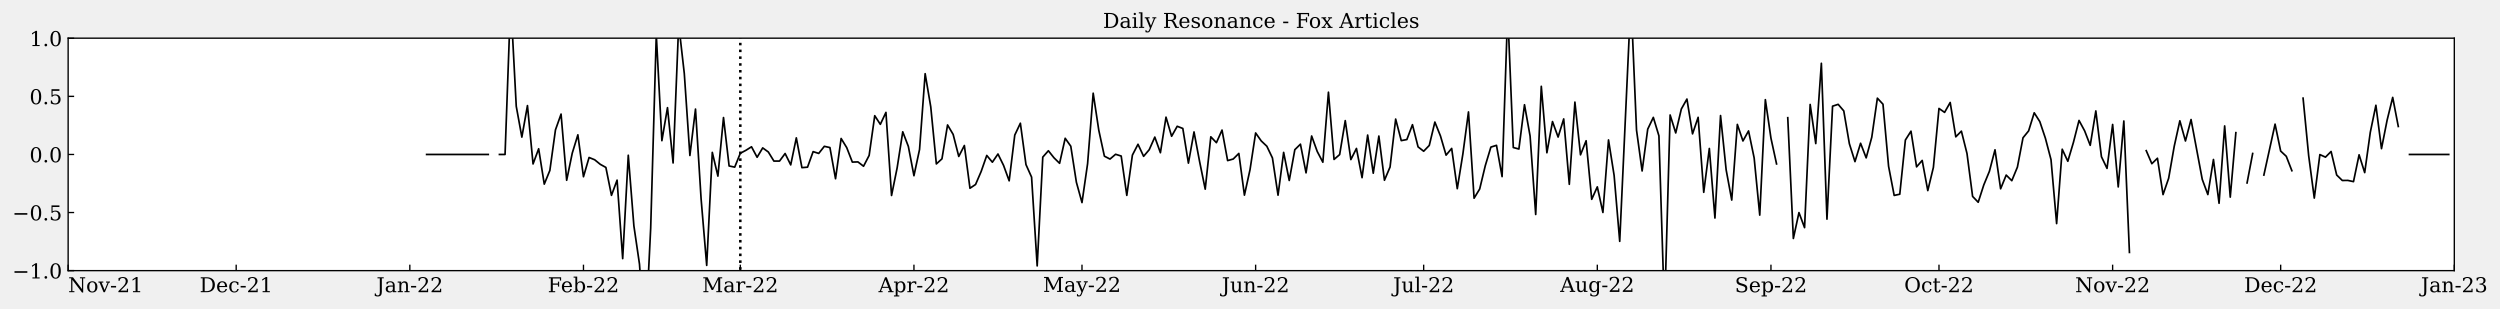
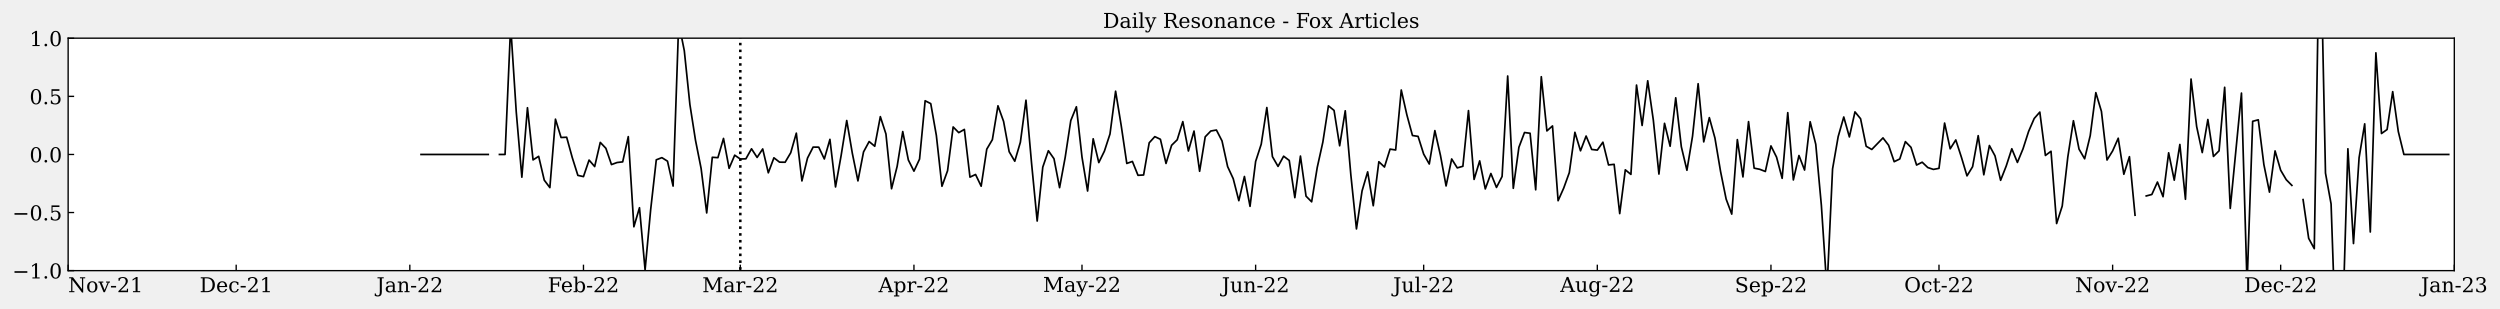
<svg xmlns="http://www.w3.org/2000/svg" xmlns:xlink="http://www.w3.org/1999/xlink" width="1461.55pt" height="180.532pt" viewBox="0 0 1461.55 180.532" version="1.1">
  <defs>
    <style type="text/css">*{stroke-linejoin: round; stroke-linecap: butt}</style>
  </defs>
  <g id="figure_1">
    <g id="patch_1">
      <path d="M 0 180.532  L 1461.55 180.532  L 1461.55 0  L 0 0  L 0 180.532  z " style="fill: none" />
    </g>
    <g id="axes_1">
      <g id="patch_2">
        <path d="M 39.839 158.218  L 1434.839 158.218  L 1434.839 22.318  L 39.839 22.318  z " style="fill: #ffffff" />
      </g>
      <g id="matplotlib.axis_1">
        <g id="xtick_1">
          <g id="line2d_1">
            <defs>
-               <path id="md0f8dace67" d="M 0 0  L 0 -3.5  " style="stroke: #000000; stroke-width: 0.8" />
+               <path id="me180f4a8f4" d="M 0 0  L 0 -3.5  " style="stroke: #000000; stroke-width: 0.8" />
            </defs>
            <g>
-               <use xlink:href="#md0f8dace67" x="39.839" y="158.218" style="stroke: #000000; stroke-width: 0.8" />
+               <use xlink:href="#me180f4a8f4" x="39.839" y="158.218" style="stroke: #000000; stroke-width: 0.8" />
            </g>
          </g>
          <g id="text_1">
            <g transform="translate(39.83937 170.8363)scale(0.12 -0.12)">
              <defs>
                <path id="DejaVuSerif-4e" d="M 313 0  L 313 331  L 941 331  L 941 4331  L 313 4331  L 313 4666  L 1509 4666  L 4306 984  L 4306 4331  L 3681 4331  L 3681 4666  L 5319 4666  L 5319 4331  L 4691 4331  L 4691 -91  L 4313 -91  L 1325 3841  L 1325 331  L 1953 331  L 1953 0  L 313 0  z " transform="scale(0.015625)" />
                <path id="DejaVuSerif-6f" d="M 1925 219  Q 2388 219 2623 584  Q 2859 950 2859 1663  Q 2859 2375 2623 2739  Q 2388 3103 1925 3103  Q 1463 3103 1227 2739  Q 991 2375 991 1663  Q 991 950 1228 584  Q 1466 219 1925 219  z M 1925 -91  Q 1200 -91 759 389  Q 319 869 319 1663  Q 319 2456 758 2934  Q 1197 3413 1925 3413  Q 2653 3413 3092 2934  Q 3531 2456 3531 1663  Q 3531 869 3092 389  Q 2653 -91 1925 -91  z " transform="scale(0.015625)" />
                <path id="DejaVuSerif-76" d="M 1581 0  L 359 2988  L -19 2988  L -19 3322  L 1509 3322  L 1509 2988  L 978 2988  L 1913 703  L 2847 2988  L 2350 2988  L 2350 3322  L 3597 3322  L 3597 2988  L 3225 2988  L 2003 0  L 1581 0  z " transform="scale(0.015625)" />
                <path id="DejaVuSerif-2d" d="M 281 1959  L 1881 1959  L 1881 1472  L 281 1472  L 281 1959  z " transform="scale(0.015625)" />
                <path id="DejaVuSerif-32" d="M 819 3553  L 469 3553  L 469 4384  Q 803 4563 1142 4656  Q 1481 4750 1806 4750  Q 2534 4750 2956 4397  Q 3378 4044 3378 3438  Q 3378 2753 2422 1800  Q 2347 1728 2309 1691  L 1131 513  L 3078 513  L 3078 1088  L 3444 1088  L 3444 0  L 434 0  L 434 341  L 1850 1753  Q 2319 2222 2519 2614  Q 2719 3006 2719 3438  Q 2719 3909 2473 4175  Q 2228 4441 1797 4441  Q 1350 4441 1106 4219  Q 863 3997 819 3553  z " transform="scale(0.015625)" />
                <path id="DejaVuSerif-31" d="M 909 0  L 909 331  L 1722 331  L 1722 4213  L 781 3603  L 781 4013  L 1919 4750  L 2350 4750  L 2350 331  L 3163 331  L 3163 0  L 909 0  z " transform="scale(0.015625)" />
              </defs>
              <use xlink:href="#DejaVuSerif-4e" />
              <use xlink:href="#DejaVuSerif-6f" x="87.5" />
              <use xlink:href="#DejaVuSerif-76" x="147.705" />
              <use xlink:href="#DejaVuSerif-2d" x="204.199" />
              <use xlink:href="#DejaVuSerif-32" x="237.988" />
              <use xlink:href="#DejaVuSerif-31" x="301.611" />
            </g>
          </g>
        </g>
        <g id="xtick_2">
          <g id="line2d_2">
            <g>
-               <use xlink:href="#md0f8dace67" x="138.079" y="158.218" style="stroke: #000000; stroke-width: 0.8" />
+               <use xlink:href="#me180f4a8f4" x="138.079" y="158.218" style="stroke: #000000; stroke-width: 0.8" />
            </g>
          </g>
          <g id="text_2">
            <g transform="translate(116.6944 170.8363)scale(0.12 -0.12)">
              <defs>
                <path id="DejaVuSerif-44" d="M 1581 331  L 2163 331  Q 3072 331 3558 850  Q 4044 1369 4044 2338  Q 4044 3306 3559 3818  Q 3075 4331 2163 4331  L 1581 4331  L 1581 331  z M 353 0  L 353 331  L 947 331  L 947 4331  L 353 4331  L 353 4666  L 2209 4666  Q 3416 4666 4089 4050  Q 4763 3434 4763 2338  Q 4763 1238 4088 619  Q 3413 0 2209 0  L 353 0  z " transform="scale(0.015625)" />
                <path id="DejaVuSerif-65" d="M 3469 1600  L 991 1600  L 991 1575  Q 991 903 1244 561  Q 1497 219 1991 219  Q 2369 219 2611 417  Q 2853 616 2950 1006  L 3413 1006  Q 3275 459 2904 184  Q 2534 -91 1931 -91  Q 1203 -91 761 389  Q 319 869 319 1663  Q 319 2450 753 2931  Q 1188 3413 1894 3413  Q 2647 3413 3050 2948  Q 3453 2484 3469 1600  z M 2791 1931  Q 2772 2513 2545 2808  Q 2319 3103 1894 3103  Q 1497 3103 1269 2806  Q 1041 2509 991 1931  L 2791 1931  z " transform="scale(0.015625)" />
                <path id="DejaVuSerif-63" d="M 3291 997  Q 3169 466 2822 187  Q 2475 -91 1925 -91  Q 1200 -91 759 389  Q 319 869 319 1663  Q 319 2459 759 2936  Q 1200 3413 1925 3413  Q 2241 3413 2553 3339  Q 2866 3266 3181 3116  L 3181 2266  L 2847 2266  Q 2781 2703 2561 2903  Q 2341 3103 1931 3103  Q 1466 3103 1228 2742  Q 991 2381 991 1663  Q 991 944 1227 581  Q 1463 219 1931 219  Q 2303 219 2525 412  Q 2747 606 2828 997  L 3291 997  z " transform="scale(0.015625)" />
              </defs>
              <use xlink:href="#DejaVuSerif-44" />
              <use xlink:href="#DejaVuSerif-65" x="80.176" />
              <use xlink:href="#DejaVuSerif-63" x="139.355" />
              <use xlink:href="#DejaVuSerif-2d" x="195.361" />
              <use xlink:href="#DejaVuSerif-32" x="229.15" />
              <use xlink:href="#DejaVuSerif-31" x="292.773" />
            </g>
          </g>
        </g>
        <g id="xtick_3">
          <g id="line2d_3">
            <g>
-               <use xlink:href="#md0f8dace67" x="239.593" y="158.218" style="stroke: #000000; stroke-width: 0.8" />
+               <use xlink:href="#me180f4a8f4" x="239.593" y="158.218" style="stroke: #000000; stroke-width: 0.8" />
            </g>
          </g>
          <g id="text_3">
            <g transform="translate(220.0826 170.8363)scale(0.12 -0.12)">
              <defs>
                <path id="DejaVuSerif-4a" d="M -538 -1119  L -538 -384  L -181 -384  Q -172 -694 -34 -845  Q 103 -997 378 -997  Q 750 -997 897 -762  Q 1044 -528 1044 153  L 1044 4331  L 319 4331  L 319 4666  L 2272 4666  L 2272 4331  L 1678 4331  L 1678 128  Q 1678 -644 1368 -987  Q 1059 -1331 372 -1331  Q 150 -1331 -79 -1278  Q -309 -1225 -538 -1119  z " transform="scale(0.015625)" />
                <path id="DejaVuSerif-61" d="M 2547 1044  L 2547 1747  L 1806 1747  Q 1378 1747 1168 1562  Q 959 1378 959 997  Q 959 650 1171 447  Q 1384 244 1747 244  Q 2106 244 2326 466  Q 2547 688 2547 1044  z M 3122 2075  L 3122 331  L 3634 331  L 3634 0  L 2547 0  L 2547 359  Q 2356 128 2106 18  Q 1856 -91 1522 -91  Q 969 -91 644 203  Q 319 497 319 997  Q 319 1513 691 1797  Q 1063 2081 1741 2081  L 2547 2081  L 2547 2309  Q 2547 2688 2317 2895  Q 2088 3103 1672 3103  Q 1328 3103 1125 2947  Q 922 2791 872 2484  L 575 2484  L 575 3156  Q 875 3284 1158 3348  Q 1441 3413 1709 3413  Q 2400 3413 2761 3070  Q 3122 2728 3122 2075  z " transform="scale(0.015625)" />
                <path id="DejaVuSerif-6e" d="M 263 0  L 263 331  L 781 331  L 781 2988  L 231 2988  L 231 3322  L 1356 3322  L 1356 2731  Q 1516 3069 1770 3241  Q 2025 3413 2363 3413  Q 2913 3413 3172 3097  Q 3431 2781 3431 2113  L 3431 331  L 3944 331  L 3944 0  L 2356 0  L 2356 331  L 2853 331  L 2853 1931  Q 2853 2541 2703 2767  Q 2553 2994 2175 2994  Q 1775 2994 1565 2701  Q 1356 2409 1356 1850  L 1356 331  L 1856 331  L 1856 0  L 263 0  z " transform="scale(0.015625)" />
              </defs>
              <use xlink:href="#DejaVuSerif-4a" />
              <use xlink:href="#DejaVuSerif-61" x="40.088" />
              <use xlink:href="#DejaVuSerif-6e" x="99.707" />
              <use xlink:href="#DejaVuSerif-2d" x="164.111" />
              <use xlink:href="#DejaVuSerif-32" x="197.9" />
              <use xlink:href="#DejaVuSerif-32" x="261.523" />
            </g>
          </g>
        </g>
        <g id="xtick_4">
          <g id="line2d_4">
            <g>
-               <use xlink:href="#md0f8dace67" x="341.107" y="158.218" style="stroke: #000000; stroke-width: 0.8" />
+               <use xlink:href="#me180f4a8f4" x="341.107" y="158.218" style="stroke: #000000; stroke-width: 0.8" />
            </g>
          </g>
          <g id="text_4">
            <g transform="translate(320.2185 170.8363)scale(0.12 -0.12)">
              <defs>
                <path id="DejaVuSerif-46" d="M 353 0  L 353 331  L 947 331  L 947 4331  L 353 4331  L 353 4666  L 4172 4666  L 4172 3628  L 3788 3628  L 3788 4281  L 1581 4281  L 1581 2719  L 3175 2719  L 3175 3303  L 3559 3303  L 3559 1753  L 3175 1753  L 3175 2338  L 1581 2338  L 1581 331  L 2328 331  L 2328 0  L 353 0  z " transform="scale(0.015625)" />
                <path id="DejaVuSerif-62" d="M 738 331  L 738 4531  L 184 4531  L 184 4863  L 1313 4863  L 1313 2803  Q 1481 3116 1742 3264  Q 2003 3413 2388 3413  Q 3000 3413 3387 2928  Q 3775 2444 3775 1663  Q 3775 881 3387 395  Q 3000 -91 2388 -91  Q 2003 -91 1742 57  Q 1481 206 1313 519  L 1313 0  L 184 0  L 184 331  L 738 331  z M 1313 1497  Q 1313 897 1542 583  Q 1772 269 2209 269  Q 2650 269 2876 622  Q 3103 975 3103 1663  Q 3103 2353 2876 2703  Q 2650 3053 2209 3053  Q 1772 3053 1542 2737  Q 1313 2422 1313 1825  L 1313 1497  z " transform="scale(0.015625)" />
              </defs>
              <use xlink:href="#DejaVuSerif-46" />
              <use xlink:href="#DejaVuSerif-65" x="63.885" />
              <use xlink:href="#DejaVuSerif-62" x="123.064" />
              <use xlink:href="#DejaVuSerif-2d" x="187.078" />
              <use xlink:href="#DejaVuSerif-32" x="220.867" />
              <use xlink:href="#DejaVuSerif-32" x="284.49" />
            </g>
          </g>
        </g>
        <g id="xtick_5">
          <g id="line2d_5">
            <g>
-               <use xlink:href="#md0f8dace67" x="432.797" y="158.218" style="stroke: #000000; stroke-width: 0.8" />
+               <use xlink:href="#me180f4a8f4" x="432.797" y="158.218" style="stroke: #000000; stroke-width: 0.8" />
            </g>
          </g>
          <g id="text_5">
            <g transform="translate(410.5456 170.8363)scale(0.12 -0.12)">
              <defs>
                <path id="DejaVuSerif-4d" d="M 353 0  L 353 331  L 947 331  L 947 4331  L 319 4331  L 319 4666  L 1678 4666  L 3316 1344  L 4953 4666  L 6228 4666  L 6228 4331  L 5606 4331  L 5606 331  L 6203 331  L 6203 0  L 4378 0  L 4378 331  L 4972 331  L 4972 3938  L 3372 684  L 2931 684  L 1331 3938  L 1331 331  L 1925 331  L 1925 0  L 353 0  z " transform="scale(0.015625)" />
                <path id="DejaVuSerif-72" d="M 3059 3328  L 3059 2497  L 2728 2497  Q 2713 2744 2591 2866  Q 2469 2988 2234 2988  Q 1809 2988 1582 2694  Q 1356 2400 1356 1850  L 1356 331  L 2022 331  L 2022 0  L 263 0  L 263 331  L 781 331  L 781 2994  L 231 2994  L 231 3322  L 1356 3322  L 1356 2731  Q 1525 3078 1790 3245  Q 2056 3413 2438 3413  Q 2578 3413 2733 3391  Q 2888 3369 3059 3328  z " transform="scale(0.015625)" />
              </defs>
              <use xlink:href="#DejaVuSerif-4d" />
              <use xlink:href="#DejaVuSerif-61" x="102.393" />
              <use xlink:href="#DejaVuSerif-72" x="162.012" />
              <use xlink:href="#DejaVuSerif-2d" x="209.814" />
              <use xlink:href="#DejaVuSerif-32" x="243.604" />
              <use xlink:href="#DejaVuSerif-32" x="307.227" />
            </g>
          </g>
        </g>
        <g id="xtick_6">
          <g id="line2d_6">
            <g>
-               <use xlink:href="#md0f8dace67" x="534.311" y="158.218" style="stroke: #000000; stroke-width: 0.8" />
+               <use xlink:href="#me180f4a8f4" x="534.311" y="158.218" style="stroke: #000000; stroke-width: 0.8" />
            </g>
          </g>
          <g id="text_6">
            <g transform="translate(513.6065 170.8363)scale(0.12 -0.12)">
              <defs>
                <path id="DejaVuSerif-41" d="M 1281 1691  L 2994 1691  L 2138 3909  L 1281 1691  z M -38 0  L -38 331  L 372 331  L 2034 4666  L 2559 4666  L 4225 331  L 4684 331  L 4684 0  L 2988 0  L 2988 331  L 3506 331  L 3116 1356  L 1153 1356  L 763 331  L 1275 331  L 1275 0  L -38 0  z " transform="scale(0.015625)" />
                <path id="DejaVuSerif-70" d="M 1313 1825  L 1313 1497  Q 1313 897 1542 583  Q 1772 269 2209 269  Q 2650 269 2876 622  Q 3103 975 3103 1663  Q 3103 2353 2876 2703  Q 2650 3053 2209 3053  Q 1772 3053 1542 2737  Q 1313 2422 1313 1825  z M 738 2988  L 184 2988  L 184 3322  L 1313 3322  L 1313 2803  Q 1481 3116 1742 3264  Q 2003 3413 2388 3413  Q 3000 3413 3387 2928  Q 3775 2444 3775 1663  Q 3775 881 3387 395  Q 3000 -91 2388 -91  Q 2003 -91 1742 57  Q 1481 206 1313 519  L 1313 -997  L 1856 -997  L 1856 -1331  L 184 -1331  L 184 -997  L 738 -997  L 738 2988  z " transform="scale(0.015625)" />
              </defs>
              <use xlink:href="#DejaVuSerif-41" />
              <use xlink:href="#DejaVuSerif-70" x="72.217" />
              <use xlink:href="#DejaVuSerif-72" x="136.23" />
              <use xlink:href="#DejaVuSerif-2d" x="184.033" />
              <use xlink:href="#DejaVuSerif-32" x="217.822" />
              <use xlink:href="#DejaVuSerif-32" x="281.445" />
            </g>
          </g>
        </g>
        <g id="xtick_7">
          <g id="line2d_7">
            <g>
-               <use xlink:href="#md0f8dace67" x="632.551" y="158.218" style="stroke: #000000; stroke-width: 0.8" />
+               <use xlink:href="#me180f4a8f4" x="632.551" y="158.218" style="stroke: #000000; stroke-width: 0.8" />
            </g>
          </g>
          <g id="text_7">
            <g transform="translate(609.7769 170.6656)scale(0.12 -0.12)">
              <defs>
                <path id="DejaVuSerif-79" d="M 1381 -609  L 1600 -56  L 359 2988  L -19 2988  L -19 3322  L 1509 3322  L 1509 2988  L 978 2988  L 1913 703  L 2847 2988  L 2350 2988  L 2350 3322  L 3597 3322  L 3597 2988  L 3225 2988  L 1703 -750  Q 1547 -1138 1356 -1280  Q 1166 -1422 819 -1422  Q 672 -1422 517 -1397  Q 363 -1372 206 -1325  L 206 -691  L 500 -691  Q 519 -903 608 -995  Q 697 -1088 884 -1088  Q 1056 -1088 1161 -992  Q 1266 -897 1381 -609  z " transform="scale(0.015625)" />
              </defs>
              <use xlink:href="#DejaVuSerif-4d" />
              <use xlink:href="#DejaVuSerif-61" x="102.393" />
              <use xlink:href="#DejaVuSerif-79" x="162.012" />
              <use xlink:href="#DejaVuSerif-2d" x="218.506" />
              <use xlink:href="#DejaVuSerif-32" x="252.295" />
              <use xlink:href="#DejaVuSerif-32" x="315.918" />
            </g>
          </g>
        </g>
        <g id="xtick_8">
          <g id="line2d_8">
            <g>
-               <use xlink:href="#md0f8dace67" x="734.065" y="158.218" style="stroke: #000000; stroke-width: 0.8" />
+               <use xlink:href="#me180f4a8f4" x="734.065" y="158.218" style="stroke: #000000; stroke-width: 0.8" />
            </g>
          </g>
          <g id="text_8">
            <g transform="translate(714.2675 170.8363)scale(0.12 -0.12)">
              <defs>
                <path id="DejaVuSerif-75" d="M 2266 3322  L 3341 3322  L 3341 331  L 3884 331  L 3884 0  L 2766 0  L 2766 588  Q 2606 256 2353 82  Q 2100 -91 1766 -91  Q 1213 -91 952 223  Q 691 538 691 1209  L 691 2988  L 172 2988  L 172 3322  L 1269 3322  L 1269 1388  Q 1269 781 1417 556  Q 1566 331 1947 331  Q 2347 331 2556 625  Q 2766 919 2766 1478  L 2766 2988  L 2266 2988  L 2266 3322  z " transform="scale(0.015625)" />
              </defs>
              <use xlink:href="#DejaVuSerif-4a" />
              <use xlink:href="#DejaVuSerif-75" x="40.088" />
              <use xlink:href="#DejaVuSerif-6e" x="104.492" />
              <use xlink:href="#DejaVuSerif-2d" x="168.896" />
              <use xlink:href="#DejaVuSerif-32" x="202.686" />
              <use xlink:href="#DejaVuSerif-32" x="266.309" />
            </g>
          </g>
        </g>
        <g id="xtick_9">
          <g id="line2d_9">
            <g>
-               <use xlink:href="#md0f8dace67" x="832.304" y="158.218" style="stroke: #000000; stroke-width: 0.8" />
+               <use xlink:href="#me180f4a8f4" x="832.304" y="158.218" style="stroke: #000000; stroke-width: 0.8" />
            </g>
          </g>
          <g id="text_9">
            <g transform="translate(814.4523 170.8363)scale(0.12 -0.12)">
              <defs>
                <path id="DejaVuSerif-6c" d="M 1313 331  L 1856 331  L 1856 0  L 184 0  L 184 331  L 738 331  L 738 4531  L 184 4531  L 184 4863  L 1313 4863  L 1313 331  z " transform="scale(0.015625)" />
              </defs>
              <use xlink:href="#DejaVuSerif-4a" />
              <use xlink:href="#DejaVuSerif-75" x="40.088" />
              <use xlink:href="#DejaVuSerif-6c" x="104.492" />
              <use xlink:href="#DejaVuSerif-2d" x="136.475" />
              <use xlink:href="#DejaVuSerif-32" x="170.264" />
              <use xlink:href="#DejaVuSerif-32" x="233.887" />
            </g>
          </g>
        </g>
        <g id="xtick_10">
          <g id="line2d_10">
            <g>
-               <use xlink:href="#md0f8dace67" x="933.818" y="158.218" style="stroke: #000000; stroke-width: 0.8" />
+               <use xlink:href="#me180f4a8f4" x="933.818" y="158.218" style="stroke: #000000; stroke-width: 0.8" />
            </g>
          </g>
          <g id="text_10">
            <g transform="translate(912.117 170.6656)scale(0.12 -0.12)">
              <defs>
                <path id="DejaVuSerif-67" d="M 3359 2988  L 3359 72  Q 3359 -644 2965 -1033  Q 2572 -1422 1844 -1422  Q 1516 -1422 1216 -1362  Q 916 -1303 641 -1184  L 641 -488  L 941 -488  Q 997 -813 1206 -963  Q 1416 -1113 1806 -1113  Q 2313 -1113 2548 -827  Q 2784 -541 2784 72  L 2784 519  Q 2616 206 2355 57  Q 2094 -91 1709 -91  Q 1097 -91 708 395  Q 319 881 319 1663  Q 319 2444 706 2928  Q 1094 3413 1709 3413  Q 2094 3413 2355 3264  Q 2616 3116 2784 2803  L 2784 3322  L 3909 3322  L 3909 2988  L 3359 2988  z M 2784 1825  Q 2784 2422 2554 2737  Q 2325 3053 1888 3053  Q 1444 3053 1217 2703  Q 991 2353 991 1663  Q 991 975 1217 622  Q 1444 269 1888 269  Q 2325 269 2554 583  Q 2784 897 2784 1497  L 2784 1825  z " transform="scale(0.015625)" />
              </defs>
              <use xlink:href="#DejaVuSerif-41" />
              <use xlink:href="#DejaVuSerif-75" x="72.217" />
              <use xlink:href="#DejaVuSerif-67" x="136.621" />
              <use xlink:href="#DejaVuSerif-2d" x="200.635" />
              <use xlink:href="#DejaVuSerif-32" x="234.424" />
              <use xlink:href="#DejaVuSerif-32" x="298.047" />
            </g>
          </g>
        </g>
        <g id="xtick_11">
          <g id="line2d_11">
            <g>
-               <use xlink:href="#md0f8dace67" x="1035.332" y="158.218" style="stroke: #000000; stroke-width: 0.8" />
+               <use xlink:href="#me180f4a8f4" x="1035.332" y="158.218" style="stroke: #000000; stroke-width: 0.8" />
            </g>
          </g>
          <g id="text_11">
            <g transform="translate(1014.167 170.8363)scale(0.12 -0.12)">
              <defs>
                <path id="DejaVuSerif-53" d="M 594 225  L 594 1288  L 953 1284  Q 969 753 1261 498  Q 1553 244 2150 244  Q 2706 244 2998 464  Q 3291 684 3291 1106  Q 3291 1444 3114 1625  Q 2938 1806 2369 1978  L 1753 2163  Q 1084 2366 811 2669  Q 538 2972 538 3500  Q 538 4094 959 4422  Q 1381 4750 2144 4750  Q 2469 4750 2856 4679  Q 3244 4609 3681 4475  L 3681 3481  L 3328 3481  Q 3275 3975 2998 4195  Q 2722 4416 2156 4416  Q 1663 4416 1405 4214  Q 1147 4013 1147 3628  Q 1147 3294 1340 3103  Q 1534 2913 2163 2725  L 2741 2553  Q 3375 2363 3645 2067  Q 3916 1772 3916 1275  Q 3916 597 3481 253  Q 3047 -91 2188 -91  Q 1803 -91 1404 -12  Q 1006 66 594 225  z " transform="scale(0.015625)" />
              </defs>
              <use xlink:href="#DejaVuSerif-53" />
              <use xlink:href="#DejaVuSerif-65" x="68.506" />
              <use xlink:href="#DejaVuSerif-70" x="127.686" />
              <use xlink:href="#DejaVuSerif-2d" x="191.699" />
              <use xlink:href="#DejaVuSerif-32" x="225.488" />
              <use xlink:href="#DejaVuSerif-32" x="289.111" />
            </g>
          </g>
        </g>
        <g id="xtick_12">
          <g id="line2d_12">
            <g>
-               <use xlink:href="#md0f8dace67" x="1133.572" y="158.218" style="stroke: #000000; stroke-width: 0.8" />
+               <use xlink:href="#me180f4a8f4" x="1133.572" y="158.218" style="stroke: #000000; stroke-width: 0.8" />
            </g>
          </g>
          <g id="text_12">
            <g transform="translate(1113.219 170.8363)scale(0.12 -0.12)">
              <defs>
                <path id="DejaVuSerif-4f" d="M 2625 244  Q 3391 244 3781 770  Q 4172 1297 4172 2328  Q 4172 3363 3781 3889  Q 3391 4416 2625 4416  Q 1856 4416 1465 3889  Q 1075 3363 1075 2328  Q 1075 1297 1465 770  Q 1856 244 2625 244  z M 2625 -91  Q 2150 -91 1751 65  Q 1353 222 1050 525  Q 700 875 529 1319  Q 359 1763 359 2328  Q 359 2894 529 3339  Q 700 3784 1050 4134  Q 1356 4441 1750 4595  Q 2144 4750 2625 4750  Q 3641 4750 4266 4084  Q 4891 3419 4891 2328  Q 4891 1769 4719 1320  Q 4547 872 4197 525  Q 3891 219 3497 64  Q 3103 -91 2625 -91  z " transform="scale(0.015625)" />
                <path id="DejaVuSerif-74" d="M 691 2988  L 184 2988  L 184 3322  L 691 3322  L 691 4353  L 1269 4353  L 1269 3322  L 2350 3322  L 2350 2988  L 1269 2988  L 1269 878  Q 1269 456 1350 337  Q 1431 219 1650 219  Q 1875 219 1978 351  Q 2081 484 2088 781  L 2522 781  Q 2497 328 2275 118  Q 2053 -91 1600 -91  Q 1103 -91 897 129  Q 691 350 691 878  L 691 2988  z " transform="scale(0.015625)" />
              </defs>
              <use xlink:href="#DejaVuSerif-4f" />
              <use xlink:href="#DejaVuSerif-63" x="81.982" />
              <use xlink:href="#DejaVuSerif-74" x="137.988" />
              <use xlink:href="#DejaVuSerif-2d" x="178.174" />
              <use xlink:href="#DejaVuSerif-32" x="211.963" />
              <use xlink:href="#DejaVuSerif-32" x="275.586" />
            </g>
          </g>
        </g>
        <g id="xtick_13">
          <g id="line2d_13">
            <g>
-               <use xlink:href="#md0f8dace67" x="1235.086" y="158.218" style="stroke: #000000; stroke-width: 0.8" />
+               <use xlink:href="#me180f4a8f4" x="1235.086" y="158.218" style="stroke: #000000; stroke-width: 0.8" />
            </g>
          </g>
          <g id="text_13">
            <g transform="translate(1213.171 170.8363)scale(0.12 -0.12)">
              <use xlink:href="#DejaVuSerif-4e" />
              <use xlink:href="#DejaVuSerif-6f" x="87.5" />
              <use xlink:href="#DejaVuSerif-76" x="147.705" />
              <use xlink:href="#DejaVuSerif-2d" x="204.199" />
              <use xlink:href="#DejaVuSerif-32" x="237.988" />
              <use xlink:href="#DejaVuSerif-32" x="301.611" />
            </g>
          </g>
        </g>
        <g id="xtick_14">
          <g id="line2d_14">
            <g>
-               <use xlink:href="#md0f8dace67" x="1333.325" y="158.218" style="stroke: #000000; stroke-width: 0.8" />
+               <use xlink:href="#me180f4a8f4" x="1333.325" y="158.218" style="stroke: #000000; stroke-width: 0.8" />
            </g>
          </g>
          <g id="text_14">
            <g transform="translate(1311.941 170.8363)scale(0.12 -0.12)">
              <use xlink:href="#DejaVuSerif-44" />
              <use xlink:href="#DejaVuSerif-65" x="80.176" />
              <use xlink:href="#DejaVuSerif-63" x="139.355" />
              <use xlink:href="#DejaVuSerif-2d" x="195.361" />
              <use xlink:href="#DejaVuSerif-32" x="229.15" />
              <use xlink:href="#DejaVuSerif-32" x="292.773" />
            </g>
          </g>
        </g>
        <g id="xtick_15">
          <g id="line2d_15">
            <g>
-               <use xlink:href="#md0f8dace67" x="1434.839" y="158.218" style="stroke: #000000; stroke-width: 0.8" />
+               <use xlink:href="#me180f4a8f4" x="1434.839" y="158.218" style="stroke: #000000; stroke-width: 0.8" />
            </g>
          </g>
          <g id="text_15">
            <g transform="translate(1415.329 170.8363)scale(0.12 -0.12)">
              <defs>
                <path id="DejaVuSerif-33" d="M 622 4469  Q 988 4606 1323 4678  Q 1659 4750 1953 4750  Q 2638 4750 3022 4454  Q 3406 4159 3406 3634  Q 3406 3213 3140 2930  Q 2875 2647 2388 2547  Q 2963 2466 3280 2130  Q 3597 1794 3597 1259  Q 3597 606 3158 257  Q 2719 -91 1894 -91  Q 1528 -91 1179 -12  Q 831 66 488 225  L 488 1131  L 838 1131  Q 869 681 1141 450  Q 1413 219 1906 219  Q 2384 219 2661 495  Q 2938 772 2938 1253  Q 2938 1803 2653 2086  Q 2369 2369 1819 2369  L 1522 2369  L 1522 2688  L 1678 2688  Q 2225 2688 2498 2914  Q 2772 3141 2772 3597  Q 2772 4006 2547 4223  Q 2322 4441 1900 4441  Q 1478 4441 1245 4241  Q 1013 4041 972 3647  L 622 3647  L 622 4469  z " transform="scale(0.015625)" />
              </defs>
              <use xlink:href="#DejaVuSerif-4a" />
              <use xlink:href="#DejaVuSerif-61" x="40.088" />
              <use xlink:href="#DejaVuSerif-6e" x="99.707" />
              <use xlink:href="#DejaVuSerif-2d" x="164.111" />
              <use xlink:href="#DejaVuSerif-32" x="197.9" />
              <use xlink:href="#DejaVuSerif-33" x="261.523" />
            </g>
          </g>
        </g>
      </g>
      <g id="matplotlib.axis_2">
        <g id="ytick_1">
          <g id="line2d_16">
            <defs>
-               <path id="mbdb863bf40" d="M 0 0  L 3.5 0  " style="stroke: #000000; stroke-width: 0.8" />
+               <path id="md29bb1b739" d="M 0 0  L 3.5 0  " style="stroke: #000000; stroke-width: 0.8" />
            </defs>
            <g>
-               <use xlink:href="#mbdb863bf40" x="39.839" y="158.218" style="stroke: #000000; stroke-width: 0.8" />
+               <use xlink:href="#md29bb1b739" x="39.839" y="158.218" style="stroke: #000000; stroke-width: 0.8" />
            </g>
          </g>
          <g id="text_16">
            <g transform="translate(7.2 162.7772)scale(0.12 -0.12)">
              <defs>
                <path id="DejaVuSerif-2212" d="M 678 2259  L 4684 2259  L 4684 1753  L 678 1753  L 678 2259  z " transform="scale(0.015625)" />
                <path id="DejaVuSerif-2e" d="M 603 325  Q 603 500 722 622  Q 841 744 1019 744  Q 1191 744 1312 622  Q 1434 500 1434 325  Q 1434 153 1312 31  Q 1191 -91 1019 -91  Q 841 -91 722 29  Q 603 150 603 325  z " transform="scale(0.015625)" />
                <path id="DejaVuSerif-30" d="M 2034 219  Q 2513 219 2750 744  Q 2988 1269 2988 2328  Q 2988 3391 2750 3916  Q 2513 4441 2034 4441  Q 1556 4441 1318 3916  Q 1081 3391 1081 2328  Q 1081 1269 1318 744  Q 1556 219 2034 219  z M 2034 -91  Q 1275 -91 848 546  Q 422 1184 422 2328  Q 422 3475 848 4112  Q 1275 4750 2034 4750  Q 2797 4750 3222 4112  Q 3647 3475 3647 2328  Q 3647 1184 3222 546  Q 2797 -91 2034 -91  z " transform="scale(0.015625)" />
              </defs>
              <use xlink:href="#DejaVuSerif-2212" />
              <use xlink:href="#DejaVuSerif-31" x="83.789" />
              <use xlink:href="#DejaVuSerif-2e" x="147.412" />
              <use xlink:href="#DejaVuSerif-30" x="179.199" />
            </g>
          </g>
        </g>
        <g id="ytick_2">
          <g id="line2d_17">
            <g>
-               <use xlink:href="#mbdb863bf40" x="39.839" y="124.26" style="stroke: #000000; stroke-width: 0.8" />
+               <use xlink:href="#md29bb1b739" x="39.839" y="124.26" style="stroke: #000000; stroke-width: 0.8" />
            </g>
          </g>
          <g id="text_17">
            <g transform="translate(7.2 128.8192)scale(0.12 -0.12)">
              <defs>
                <path id="DejaVuSerif-35" d="M 3219 4666  L 3219 4153  L 1081 4153  L 1081 2816  Q 1244 2928 1461 2984  Q 1678 3041 1947 3041  Q 2703 3041 3140 2622  Q 3578 2203 3578 1478  Q 3578 738 3136 323  Q 2694 -91 1894 -91  Q 1572 -91 1234 -12  Q 897 66 544 225  L 544 1131  L 897 1131  Q 925 688 1179 453  Q 1434 219 1894 219  Q 2388 219 2653 544  Q 2919 869 2919 1478  Q 2919 2084 2655 2407  Q 2391 2731 1894 2731  Q 1613 2731 1398 2631  Q 1184 2531 1019 2322  L 750 2322  L 750 4666  L 3219 4666  z " transform="scale(0.015625)" />
              </defs>
              <use xlink:href="#DejaVuSerif-2212" />
              <use xlink:href="#DejaVuSerif-30" x="83.789" />
              <use xlink:href="#DejaVuSerif-2e" x="147.412" />
              <use xlink:href="#DejaVuSerif-35" x="179.199" />
            </g>
          </g>
        </g>
        <g id="ytick_3">
          <g id="line2d_18">
            <g>
-               <use xlink:href="#mbdb863bf40" x="39.839" y="90.302" style="stroke: #000000; stroke-width: 0.8" />
+               <use xlink:href="#md29bb1b739" x="39.839" y="90.302" style="stroke: #000000; stroke-width: 0.8" />
            </g>
          </g>
          <g id="text_18">
            <g transform="translate(17.25562 94.86115)scale(0.12 -0.12)">
              <use xlink:href="#DejaVuSerif-30" />
              <use xlink:href="#DejaVuSerif-2e" x="63.623" />
              <use xlink:href="#DejaVuSerif-30" x="95.41" />
            </g>
          </g>
        </g>
        <g id="ytick_4">
          <g id="line2d_19">
            <g>
-               <use xlink:href="#mbdb863bf40" x="39.839" y="56.344" style="stroke: #000000; stroke-width: 0.8" />
+               <use xlink:href="#md29bb1b739" x="39.839" y="56.344" style="stroke: #000000; stroke-width: 0.8" />
            </g>
          </g>
          <g id="text_19">
            <g transform="translate(17.25562 60.90313)scale(0.12 -0.12)">
              <use xlink:href="#DejaVuSerif-30" />
              <use xlink:href="#DejaVuSerif-2e" x="63.623" />
              <use xlink:href="#DejaVuSerif-35" x="95.41" />
            </g>
          </g>
        </g>
        <g id="ytick_5">
          <g id="line2d_20">
            <g>
-               <use xlink:href="#mbdb863bf40" x="39.839" y="22.386" style="stroke: #000000; stroke-width: 0.8" />
+               <use xlink:href="#md29bb1b739" x="39.839" y="22.386" style="stroke: #000000; stroke-width: 0.8" />
            </g>
          </g>
          <g id="text_20">
            <g transform="translate(17.25562 26.9451)scale(0.12 -0.12)">
              <use xlink:href="#DejaVuSerif-31" />
              <use xlink:href="#DejaVuSerif-2e" x="63.623" />
              <use xlink:href="#DejaVuSerif-30" x="95.41" />
            </g>
          </g>
        </g>
      </g>
      <g id="line2d_21">
-         <path d="M 249.417 90.302  L 285.438 90.302  M 291.987 90.302  L 295.262 90.302  L 298.537 0.057  L 301.811 62.135  L 305.086 80.138  L 308.361 61.744  L 311.635 95.83  L 314.91 86.988  L 318.184 107.641  L 321.459 99.644  L 324.734 75.931  L 328.008 66.712  L 331.283 105.375  L 334.558 89.495  L 337.832 78.836  L 341.107 103.311  L 344.382 92.075  L 347.656 93.405  L 350.931 96.071  L 354.206 97.882  L 357.48 114.195  L 360.755 105.322  L 364.03 151.176  L 367.304 90.776  L 370.579 132.026  L 373.853 154.394  L 375.802 181.532  M 378.036 181.532  L 380.403 133.404  L 383.677 20.234  L 386.952 82.231  L 390.227 62.95  L 393.501 95.25  L 396.776 14.165  L 400.051 42.966  L 403.325 90.885  L 406.6 63.793  L 409.875 116.278  L 413.149 155.135  L 416.424 89.097  L 419.699 102.946  L 422.973 68.745  L 426.248 97.022  L 429.522 97.711  L 432.797 89.612  L 436.072 87.875  L 439.346 85.819  L 442.621 91.933  L 445.896 86.474  L 449.17 88.847  L 452.445 94.176  L 455.72 94.17  L 458.994 89.756  L 462.269 96.386  L 465.544 80.607  L 468.818 98.008  L 472.093 97.73  L 475.368 88.647  L 478.642 89.693  L 481.917 85.545  L 485.191 86.267  L 488.466 104.488  L 491.741 80.974  L 495.015 86.31  L 498.29 94.757  L 501.565 94.656  L 504.839 97.182  L 508.114 90.868  L 511.389 67.648  L 514.663 72.687  L 517.938 65.713  L 521.213 114.267  L 524.487 98.123  L 527.762 77.062  L 531.037 85.584  L 534.311 102.709  L 537.586 87.381  L 540.861 43.102  L 544.135 62.451  L 547.41 95.831  L 550.684 92.866  L 553.959 73.06  L 557.234 78.591  L 560.508 91.457  L 563.783 85.075  L 567.058 110.045  L 570.332 107.859  L 573.607 100.242  L 576.882 90.88  L 580.156 94.821  L 583.431 90.041  L 586.706 96.707  L 589.98 105.697  L 593.255 78.971  L 596.53 72.045  L 599.804 96.228  L 603.079 103.536  L 606.353 155.43  L 609.628 91.842  L 612.903 88.133  L 616.177 92.248  L 619.452 95.467  L 622.727 80.853  L 626.001 85.482  L 629.276 106.538  L 632.551 118.42  L 635.825 95.718  L 639.1 54.51  L 642.375 76.15  L 645.649 91.302  L 648.924 92.993  L 652.199 90.197  L 655.473 91.228  L 658.748 114.197  L 662.022 90.683  L 665.297 84.344  L 668.572 91.38  L 671.846 87.541  L 675.121 80.158  L 678.396 89.27  L 681.67 68.512  L 684.945 79.659  L 688.22 73.83  L 691.494 75.098  L 694.769 95.362  L 698.044 77.149  L 701.318 94.492  L 704.593 110.572  L 707.868 79.982  L 711.142 83.405  L 714.417 76.058  L 717.691 93.885  L 720.966 92.968  L 724.241 89.703  L 727.515 114.078  L 730.79 99.176  L 734.065 77.74  L 737.339 82.381  L 740.614 85.485  L 743.889 92.331  L 747.163 114.088  L 750.438 89.102  L 753.713 105.499  L 756.987 87.506  L 760.262 84.295  L 763.537 101.03  L 766.811 79.52  L 770.086 88.569  L 773.361 94.827  L 776.635 53.915  L 779.91 93.2  L 783.184 90.376  L 786.459 70.538  L 789.734 93.286  L 793.008 86.794  L 796.283 103.854  L 799.558 78.982  L 802.832 101.242  L 806.107 79.558  L 809.382 105.362  L 812.656 97.642  L 815.931 69.635  L 819.206 82.201  L 822.48 81.581  L 825.755 72.898  L 829.03 85.866  L 832.304 88.408  L 835.579 85.023  L 838.853 71.369  L 842.128 79.498  L 845.403 90.696  L 848.677 86.774  L 851.952 110.29  L 855.227 90.003  L 858.501 65.447  L 861.776 115.871  L 865.051 110.498  L 868.325 96.868  L 871.6 85.988  L 874.875 84.965  L 878.149 103.241  L 881.424 6.657  L 884.699 86.241  L 887.973 87.122  L 891.248 61.245  L 894.522 79.531  L 897.797 125.379  L 901.072 50.474  L 904.346 89.291  L 907.621 71.088  L 910.896 80.109  L 914.17 69.535  L 917.445 107.727  L 920.72 59.711  L 923.994 90.506  L 927.269 82.294  L 930.544 116.517  L 933.818 109.25  L 937.093 124.202  L 940.368 81.828  L 943.642 102.539  L 946.917 141.088  L 953.466 -0.973  L 956.741 76.056  L 960.015 99.93  L 963.29 75.511  L 966.565 68.633  L 969.839 79.42  L 973.076 181.532  M 973.148 181.532  L 976.389 67.239  L 979.663 77.709  L 982.938 63.732  L 986.213 57.918  L 989.487 78.249  L 992.762 68.602  L 996.037 112.411  L 999.311 86.816  L 1002.586 127.447  L 1005.861 67.577  L 1009.135 99.258  L 1012.41 116.939  L 1015.684 72.749  L 1018.959 82.404  L 1022.234 76.544  L 1025.508 92.325  L 1028.783 125.744  L 1032.058 58.275  L 1035.332 80.783  L 1038.607 95.826  M 1045.156 68.813  L 1048.431 139.406  L 1051.706 124.293  L 1054.98 133.069  L 1058.255 61.083  L 1061.53 83.918  L 1064.804 37.023  L 1068.079 128.106  L 1071.353 62.077  L 1074.628 60.996  L 1077.903 64.835  L 1081.177 84.025  L 1084.452 94.477  L 1087.727 83.755  L 1091.001 92.276  L 1094.276 80.217  L 1097.551 57.4  L 1100.825 60.92  L 1104.1 97.217  L 1107.375 114.253  L 1110.649 113.532  L 1113.924 81.867  L 1117.199 76.699  L 1120.473 97.546  L 1123.748 93.794  L 1127.022 111.41  L 1130.297 97.864  L 1133.572 63.41  L 1136.846 65.696  L 1140.121 59.917  L 1143.396 79.991  L 1146.67 76.673  L 1149.945 89.76  L 1153.22 114.824  L 1156.494 118.237  L 1159.769 108.098  L 1163.044 100.146  L 1166.318 87.593  L 1169.593 110.364  L 1172.868 102.366  L 1176.142 105.624  L 1179.417 97.695  L 1182.691 80.549  L 1185.966 76.529  L 1189.241 65.948  L 1192.515 71.093  L 1195.79 80.86  L 1199.065 93.36  L 1202.339 130.697  L 1205.614 87.257  L 1208.889 94.278  L 1212.163 83.252  L 1215.438 70.424  L 1218.713 76.492  L 1221.987 84.954  L 1225.262 64.872  L 1228.537 91.608  L 1231.811 98.446  L 1235.086 72.779  L 1238.361 109.254  L 1241.635 70.765  L 1244.91 147.568  M 1254.734 88.082  L 1258.008 95.694  L 1261.283 92.524  L 1264.558 113.756  L 1267.832 104.226  L 1271.107 85.474  L 1274.382 70.634  L 1277.656 82.401  L 1280.931 69.888  L 1287.48 104.869  L 1290.755 113.729  L 1294.03 93.256  L 1297.304 118.822  L 1300.579 73.644  L 1303.853 115.217  L 1307.128 77.562  M 1313.677 106.95  L 1316.952 89.734  M 1323.501 102.349  L 1330.051 72.593  L 1333.325 88.319  L 1336.6 91.376  L 1339.875 99.804  M 1346.424 57.382  L 1349.699 91.01  L 1352.973 115.791  L 1356.248 90.381  L 1359.522 91.87  L 1362.797 88.563  L 1366.072 102.314  L 1369.346 105.501  L 1372.621 105.477  L 1375.896 106.187  L 1379.17 90.505  L 1382.445 100.894  L 1385.72 77.356  L 1388.994 61.56  L 1392.269 86.893  L 1395.544 70.293  L 1398.818 56.955  L 1402.093 73.939  M 1408.642 90.302  L 1431.565 90.302  L 1431.565 90.302  " clip-path="url(#pb0e17cd29e)" style="fill: none; stroke: #000000; stroke-linecap: square" />
+         <path d="M 246.142 90.302  L 285.438 90.302  M 291.987 90.302  L 295.262 90.302  L 298.537 14.955  L 301.811 65.426  L 305.086 103.57  L 308.361 62.992  L 311.635 93.473  L 314.91 91.394  L 318.184 105.326  L 321.459 109.674  L 324.734 69.685  L 328.008 80.383  L 331.283 80.239  L 334.558 92.134  L 337.832 102.532  L 341.107 103.244  L 344.382 93.586  L 347.656 97.369  L 350.931 83.254  L 354.206 86.698  L 357.48 96.21  L 360.755 95.014  L 364.03 94.628  L 367.304 79.894  L 370.579 132.557  L 373.853 121.445  L 377.128 157.795  L 380.403 122.47  L 383.677 93.432  L 386.952 92.162  L 390.227 94.223  L 393.501 108.77  L 396.776 13.28  L 400.051 29.629  L 403.325 61.081  L 406.6 82.012  L 409.875 98.449  L 413.149 124.465  L 416.424 91.955  L 419.699 92.172  L 422.973 80.942  L 426.248 98.407  L 429.522 90.73  L 432.797 92.978  L 436.072 92.832  L 439.346 86.991  L 442.621 92.024  L 445.896 87.08  L 449.17 101.019  L 452.445 92.26  L 455.72 94.791  L 458.994 94.855  L 462.269 89.304  L 465.544 77.861  L 468.818 105.744  L 472.093 92.403  L 475.368 85.991  L 478.642 86.034  L 481.917 92.922  L 485.191 81.482  L 488.466 109.277  L 491.741 90.902  L 495.015 70.468  L 498.29 89.64  L 501.565 105.737  L 504.839 88.814  L 508.114 82.756  L 511.389 85.495  L 514.663 68.203  L 517.938 78.331  L 521.213 110.334  L 524.487 97.27  L 527.762 76.93  L 531.037 93.532  L 534.311 100.055  L 537.586 93.005  L 540.861 58.914  L 544.135 60.58  L 547.41 79.177  L 550.684 108.88  L 553.959 99.821  L 557.234 74.226  L 560.508 77.537  L 563.783 75.661  L 567.058 103.549  L 570.332 102.008  L 573.607 108.845  L 576.882 87.195  L 580.156 81.655  L 583.431 61.864  L 586.706 70.953  L 589.98 88.693  L 593.255 94.25  L 596.53 83.171  L 599.804 58.601  L 603.079 95.511  L 606.353 129.197  L 609.628 97.7  L 612.903 88.122  L 616.177 92.792  L 619.452 109.691  L 622.727 92.005  L 626.001 70.482  L 629.276 62.436  L 632.551 91.824  L 635.825 111.654  L 639.1 81.159  L 642.375 95.047  L 645.649 88.369  L 648.924 78.339  L 652.199 53.338  L 655.473 73.375  L 658.748 95.549  L 662.022 94.383  L 665.297 102.495  L 668.572 102.29  L 671.846 83.483  L 675.121 79.878  L 678.396 81.424  L 681.67 95.551  L 684.945 84.937  L 688.22 81.724  L 691.494 71.109  L 694.769 88.253  L 698.044 76.632  L 701.318 100.122  L 704.593 79.978  L 707.868 76.594  L 711.142 76.017  L 714.417 82.395  L 717.691 97.397  L 720.966 104.461  L 724.241 117.309  L 727.515 103.192  L 730.79 120.62  L 734.065 94.388  L 737.339 84.301  L 740.614 62.887  L 743.889 91.578  L 747.163 97.276  L 750.438 91.327  L 753.713 93.796  L 756.987 115.536  L 760.262 91.256  L 763.537 114.676  L 766.811 117.978  L 770.086 97.89  L 773.361 83.093  L 776.635 61.873  L 779.91 64.554  L 783.184 85.203  L 786.459 64.783  L 789.734 102.277  L 793.008 133.814  L 796.283 111.641  L 799.558 100.476  L 802.832 120.259  L 806.107 94.557  L 809.382 97.644  L 812.656 87.177  L 815.931 87.684  L 819.206 52.636  L 822.48 67.141  L 825.755 79.226  L 829.03 79.723  L 832.304 90.086  L 835.579 95.878  L 838.853 76.372  L 842.128 90.867  L 845.403 108.689  L 848.677 92.95  L 851.952 98.154  L 855.227 97.208  L 858.501 64.67  L 861.776 104.876  L 865.051 94.07  L 868.325 110.449  L 871.6 101.44  L 874.875 109.569  L 878.149 103.173  L 881.424 44.453  L 884.699 110.068  L 887.973 86.117  L 891.248 77.474  L 894.522 77.908  L 897.797 110.944  L 901.072 44.863  L 904.346 76.533  L 907.621 73.625  L 910.896 117.327  L 914.17 109.973  L 917.445 100.928  L 920.72 77.36  L 923.994 88.16  L 927.269 79.542  L 930.544 87.371  L 933.818 87.754  L 937.093 83.132  L 940.368 96.429  L 943.642 96.073  L 946.917 124.862  L 950.191 99.288  L 953.466 101.947  L 956.741 49.754  L 960.015 73.333  L 963.29 47.239  L 966.565 70.193  L 969.839 101.739  L 973.114 72.117  L 976.389 85.475  L 979.663 57.196  L 982.938 85.795  L 986.213 99.527  L 989.487 79.627  L 992.762 48.969  L 996.037 82.932  L 999.311 68.786  L 1002.586 80.704  L 1005.861 100.192  L 1009.135 116.397  L 1012.41 125.157  L 1015.684 81.638  L 1018.959 103.41  L 1022.234 71.115  L 1025.508 98.308  L 1028.783 98.971  L 1032.058 100.248  L 1035.332 85.307  L 1038.607 91.869  L 1041.882 104.25  L 1045.156 65.874  L 1048.431 105.174  L 1051.706 90.933  L 1054.98 99.395  L 1058.255 71.195  L 1061.53 84.358  L 1064.804 119.992  L 1068.079 169.458  L 1071.353 98.763  L 1074.628 79.887  L 1077.903 68.405  L 1081.177 80.033  L 1084.452 65.409  L 1087.727 69.408  L 1091.001 85.511  L 1094.276 87.379  L 1100.825 80.624  L 1104.1 84.896  L 1107.375 94.523  L 1110.649 92.935  L 1113.924 82.807  L 1117.199 86.129  L 1120.473 96.475  L 1123.748 94.829  L 1127.022 97.952  L 1130.297 99.037  L 1133.572 98.421  L 1136.846 71.97  L 1140.121 86.993  L 1143.396 81.813  L 1146.67 91.896  L 1149.945 102.811  L 1153.22 97.457  L 1156.494 79.324  L 1159.769 102.16  L 1163.044 85.08  L 1166.318 91.108  L 1169.593 105.397  L 1172.868 97.071  L 1176.142 86.979  L 1179.417 94.958  L 1182.691 87.015  L 1185.966 76.827  L 1189.241 69.261  L 1192.515 65.533  L 1195.79 90.881  L 1199.065 88.437  L 1202.339 130.673  L 1205.614 120.482  L 1208.889 91.758  L 1212.163 70.591  L 1215.438 87.182  L 1218.713 92.828  L 1221.987 79.272  L 1225.262 54.174  L 1228.537 65.118  L 1231.811 93.535  L 1235.086 88.224  L 1238.361 80.826  L 1241.635 101.865  L 1244.91 91.609  L 1248.184 125.819  M 1254.734 114.553  L 1258.008 113.7  L 1261.283 106.43  L 1264.558 114.985  L 1267.832 89.353  L 1271.107 105.314  L 1274.382 84.467  L 1277.656 116.487  L 1280.931 46.233  L 1284.206 73.979  L 1287.48 89.181  L 1290.755 69.881  L 1294.03 91.459  L 1297.304 88.182  L 1300.579 51.053  L 1303.853 121.808  L 1310.403 54.444  L 1313.677 166.557  L 1316.952 70.918  L 1320.227 70.049  L 1323.501 96.184  L 1326.776 112.313  L 1330.051 88.241  L 1333.325 99.534  L 1336.6 105.074  L 1339.875 108.386  M 1346.424 116.689  L 1349.699 139.35  L 1352.973 145.357  L 1355.365 -1  M 1357.381 -1  L 1359.522 101.184  L 1362.797 119.239  L 1364.942 181.532  M 1369.786 181.532  L 1372.621 86.991  L 1375.896 142.358  L 1379.17 92.206  L 1382.445 72.419  L 1385.72 135.611  L 1388.994 30.906  L 1392.269 78.055  L 1395.544 75.722  L 1398.818 53.591  L 1402.093 76.897  L 1405.368 90.302  L 1431.565 90.302  L 1431.565 90.302  " clip-path="url(#p6bbc2c4dac)" style="fill: none; stroke: #000000; stroke-linecap: square" />
      </g>
      <g id="LineCollection_1">
-         <path d="M 432.797 181.532  L 432.797 -1  " clip-path="url(#pb0e17cd29e)" style="fill: none; stroke-dasharray: 1.5,2.475; stroke-dashoffset: 0; stroke: #000000; stroke-width: 1.5" />
+         <path d="M 432.797 181.532  L 432.797 -1  " clip-path="url(#p6bbc2c4dac)" style="fill: none; stroke-dasharray: 1.5,2.475; stroke-dashoffset: 0; stroke: #000000; stroke-width: 1.5" />
      </g>
      <g id="patch_3">
        <path d="M 39.839 158.218  L 39.839 22.318  " style="fill: none; stroke: #000000; stroke-width: 0.8; stroke-linejoin: miter; stroke-linecap: square" />
      </g>
      <g id="patch_4">
        <path d="M 1434.839 158.218  L 1434.839 22.318  " style="fill: none; stroke: #000000; stroke-width: 0.8; stroke-linejoin: miter; stroke-linecap: square" />
      </g>
      <g id="patch_5">
        <path d="M 39.839 158.218  L 1434.839 158.218  " style="fill: none; stroke: #000000; stroke-width: 0.8; stroke-linejoin: miter; stroke-linecap: square" />
      </g>
      <g id="patch_6">
        <path d="M 39.839 22.318  L 1434.839 22.318  " style="fill: none; stroke: #000000; stroke-width: 0.8; stroke-linejoin: miter; stroke-linecap: square" />
      </g>
      <g id="text_21">
        <g transform="translate(644.8212 16.31812)scale(0.12 -0.12)">
          <defs>
            <path id="DejaVuSerif-69" d="M 622 4353  Q 622 4497 726 4603  Q 831 4709 978 4709  Q 1122 4709 1226 4603  Q 1331 4497 1331 4353  Q 1331 4206 1228 4103  Q 1125 4000 978 4000  Q 831 4000 726 4103  Q 622 4206 622 4353  z M 1356 331  L 1900 331  L 1900 0  L 231 0  L 231 331  L 781 331  L 781 2988  L 231 2988  L 231 3322  L 1356 3322  L 1356 331  z " transform="scale(0.015625)" />
            <path id="DejaVuSerif-20" transform="scale(0.015625)" />
            <path id="DejaVuSerif-52" d="M 3066 2316  Q 3284 2256 3442 2114  Q 3600 1972 3725 1716  L 4403 331  L 4972 331  L 4972 0  L 3872 0  L 3144 1484  Q 2934 1916 2759 2042  Q 2584 2169 2278 2169  L 1581 2169  L 1581 331  L 2241 331  L 2241 0  L 353 0  L 353 331  L 947 331  L 947 4331  L 353 4331  L 353 4666  L 2719 4666  Q 3400 4666 3770 4341  Q 4141 4016 4141 3419  Q 4141 2938 3870 2661  Q 3600 2384 3066 2316  z M 1581 2503  L 2503 2503  Q 2975 2503 3200 2726  Q 3425 2950 3425 3419  Q 3425 3888 3200 4109  Q 2975 4331 2503 4331  L 1581 4331  L 1581 2503  z " transform="scale(0.015625)" />
            <path id="DejaVuSerif-73" d="M 359 184  L 359 959  L 691 959  Q 703 588 923 403  Q 1144 219 1575 219  Q 1963 219 2166 364  Q 2369 509 2369 788  Q 2369 1006 2220 1140  Q 2072 1275 1594 1428  L 1178 1569  Q 750 1706 558 1912  Q 366 2119 366 2438  Q 366 2894 700 3153  Q 1034 3413 1625 3413  Q 1888 3413 2178 3344  Q 2469 3275 2778 3144  L 2778 2419  L 2447 2419  Q 2434 2741 2221 2922  Q 2009 3103 1644 3103  Q 1281 3103 1095 2975  Q 909 2847 909 2591  Q 909 2381 1050 2254  Q 1191 2128 1613 1997  L 2069 1856  Q 2541 1709 2748 1489  Q 2956 1269 2956 922  Q 2956 450 2595 179  Q 2234 -91 1600 -91  Q 1278 -91 972 -22  Q 666 47 359 184  z " transform="scale(0.015625)" />
            <path id="DejaVuSerif-78" d="M 1863 2028  L 2559 2988  L 2113 2988  L 2113 3322  L 3391 3322  L 3391 2988  L 2950 2988  L 2059 1759  L 3097 331  L 3531 331  L 3531 0  L 1997 0  L 1997 331  L 2419 331  L 1697 1325  L 972 331  L 1403 331  L 1403 0  L 141 0  L 141 331  L 581 331  L 1497 1594  L 488 2988  L 78 2988  L 78 3322  L 1563 3322  L 1563 2988  L 1166 2988  L 1863 2028  z " transform="scale(0.015625)" />
          </defs>
          <use xlink:href="#DejaVuSerif-44" />
          <use xlink:href="#DejaVuSerif-61" x="80.176" />
          <use xlink:href="#DejaVuSerif-69" x="139.795" />
          <use xlink:href="#DejaVuSerif-6c" x="171.777" />
          <use xlink:href="#DejaVuSerif-79" x="203.76" />
          <use xlink:href="#DejaVuSerif-20" x="260.254" />
          <use xlink:href="#DejaVuSerif-52" x="292.041" />
          <use xlink:href="#DejaVuSerif-65" x="367.334" />
          <use xlink:href="#DejaVuSerif-73" x="426.514" />
          <use xlink:href="#DejaVuSerif-6f" x="477.832" />
          <use xlink:href="#DejaVuSerif-6e" x="538.037" />
          <use xlink:href="#DejaVuSerif-61" x="602.441" />
          <use xlink:href="#DejaVuSerif-6e" x="662.061" />
          <use xlink:href="#DejaVuSerif-63" x="726.465" />
          <use xlink:href="#DejaVuSerif-65" x="782.471" />
          <use xlink:href="#DejaVuSerif-20" x="841.65" />
          <use xlink:href="#DejaVuSerif-2d" x="873.438" />
          <use xlink:href="#DejaVuSerif-20" x="907.227" />
          <use xlink:href="#DejaVuSerif-46" x="939.014" />
          <use xlink:href="#DejaVuSerif-6f" x="1002.898" />
          <use xlink:href="#DejaVuSerif-78" x="1063.104" />
          <use xlink:href="#DejaVuSerif-20" x="1119.5" />
          <use xlink:href="#DejaVuSerif-41" x="1151.287" />
          <use xlink:href="#DejaVuSerif-72" x="1223.504" />
          <use xlink:href="#DejaVuSerif-74" x="1271.307" />
          <use xlink:href="#DejaVuSerif-69" x="1311.492" />
          <use xlink:href="#DejaVuSerif-63" x="1343.475" />
          <use xlink:href="#DejaVuSerif-6c" x="1399.48" />
          <use xlink:href="#DejaVuSerif-65" x="1431.463" />
          <use xlink:href="#DejaVuSerif-73" x="1490.643" />
        </g>
      </g>
    </g>
  </g>
  <defs>
-     <clipPath id="pb0e17cd29e">
+     <clipPath id="p6bbc2c4dac">
      <rect x="39.839" y="22.318" width="1395" height="135.9" />
    </clipPath>
  </defs>
</svg>
